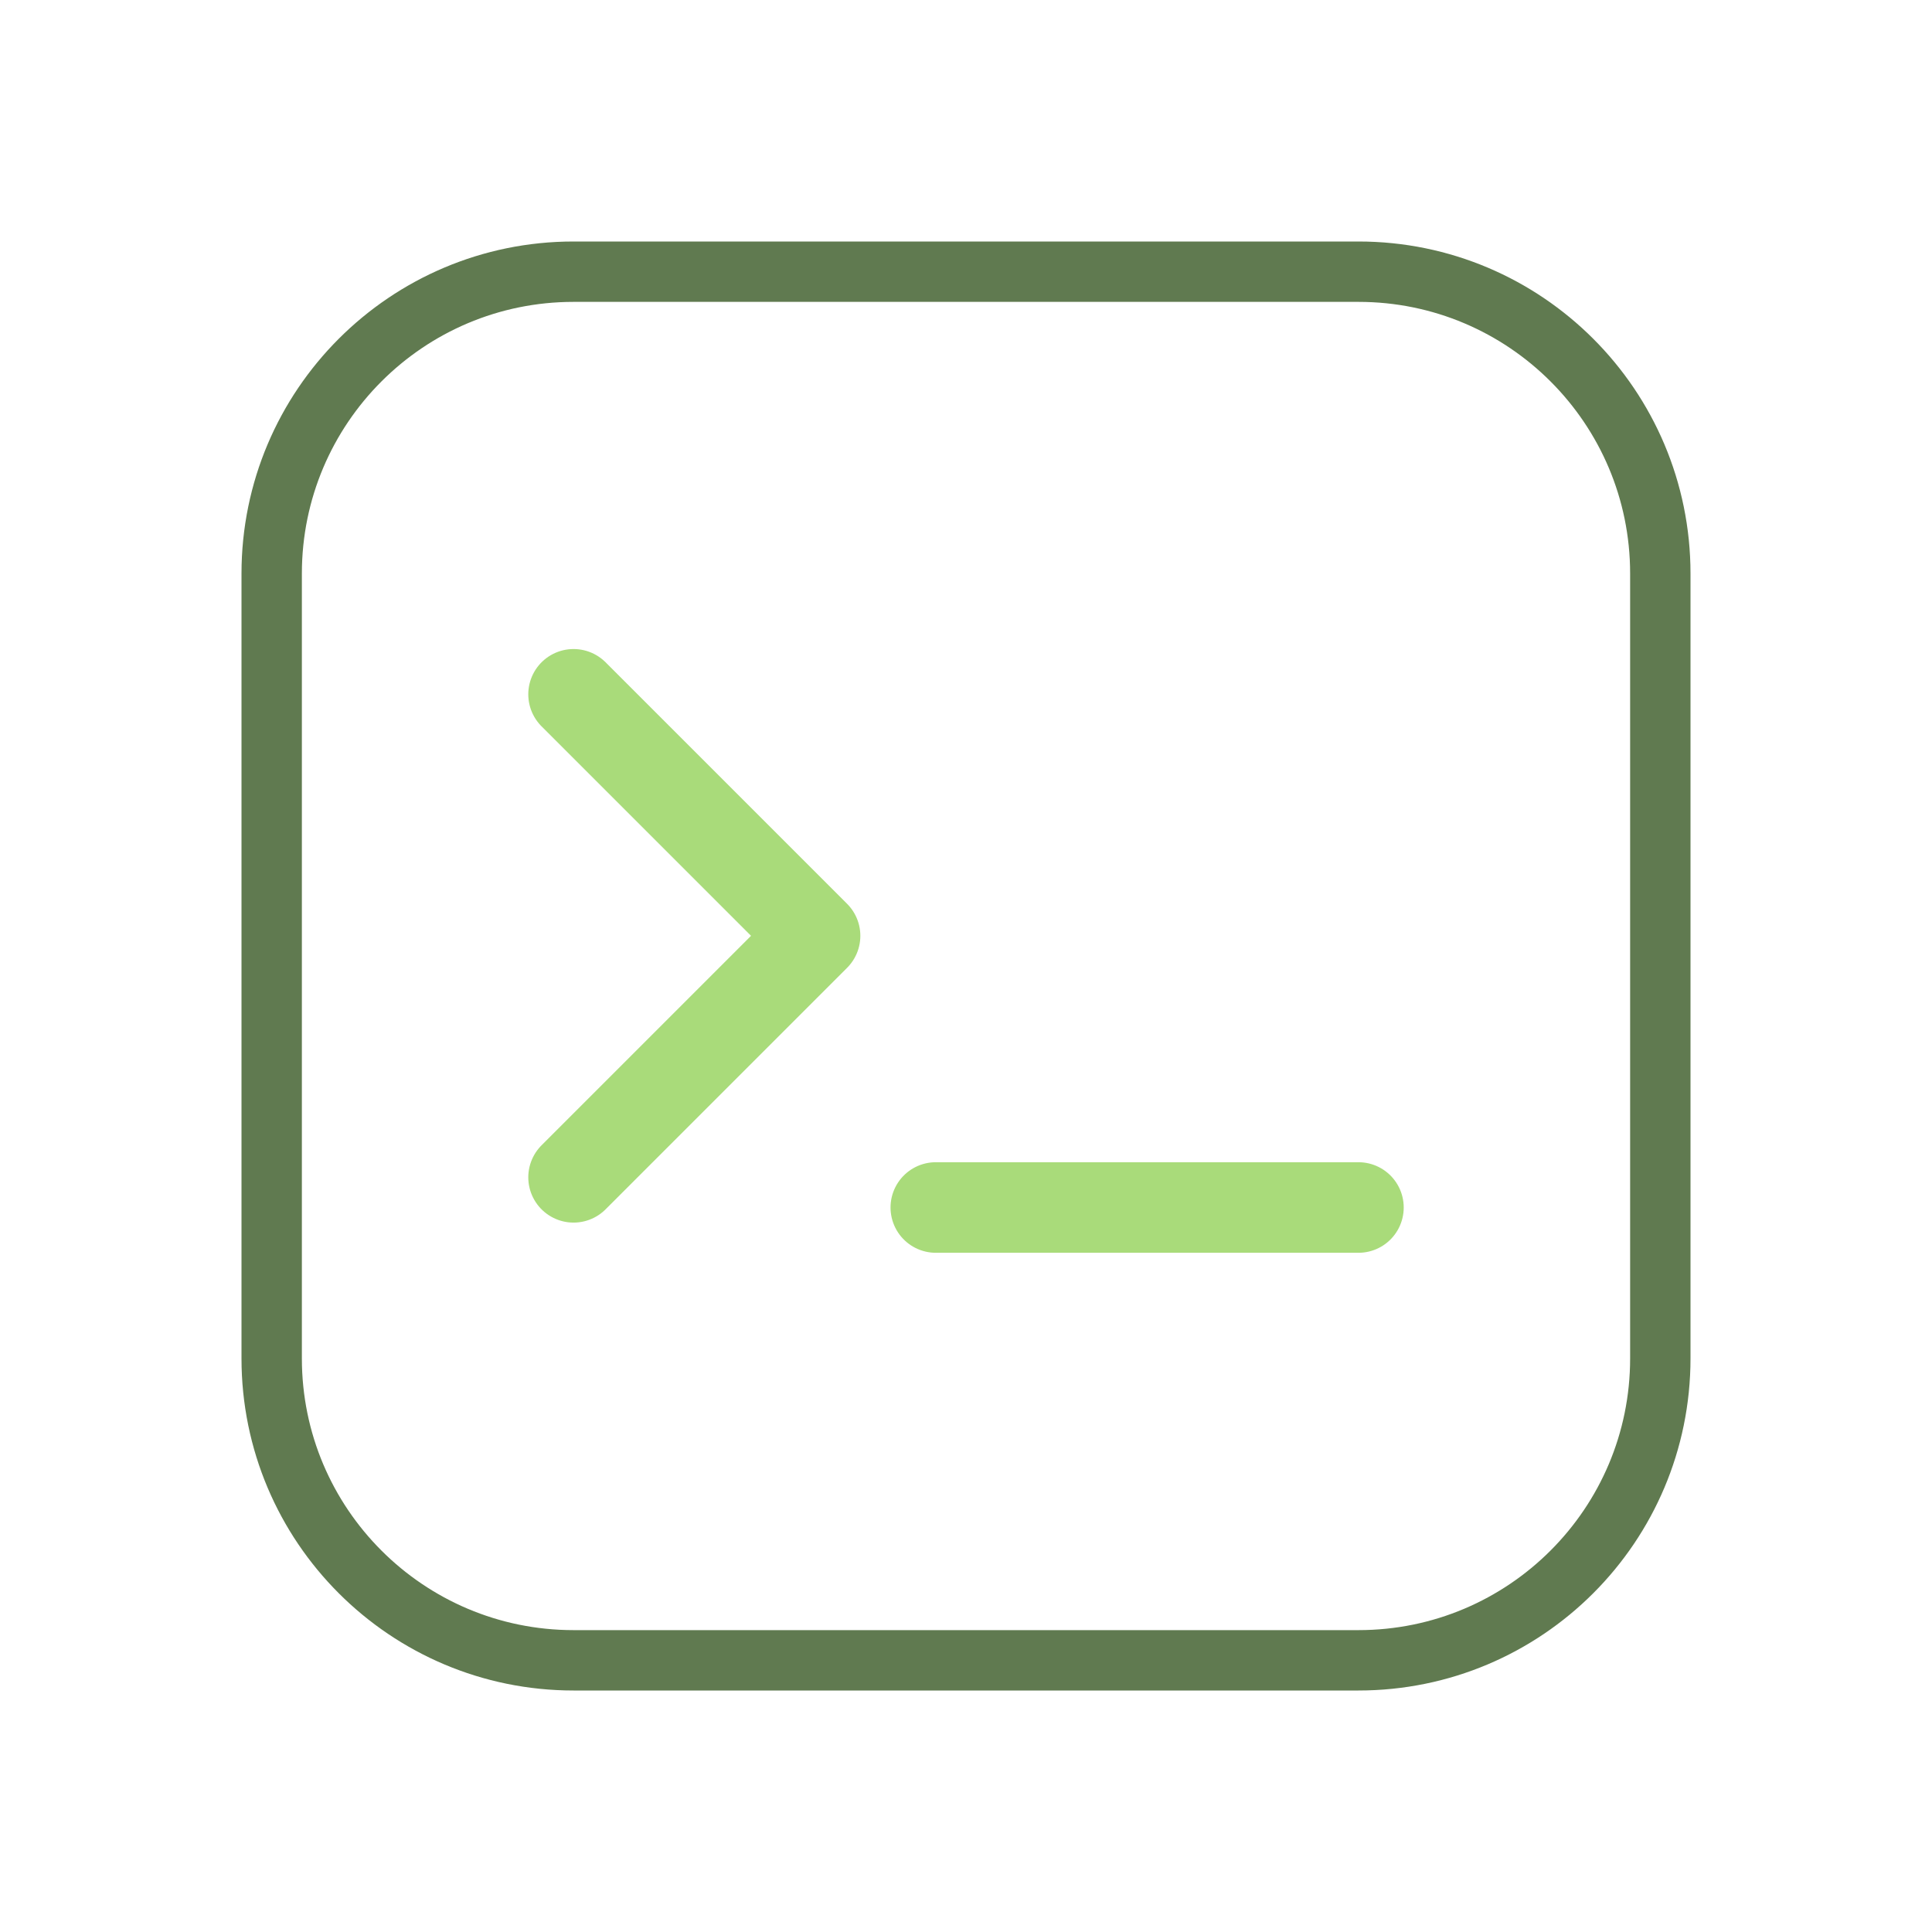
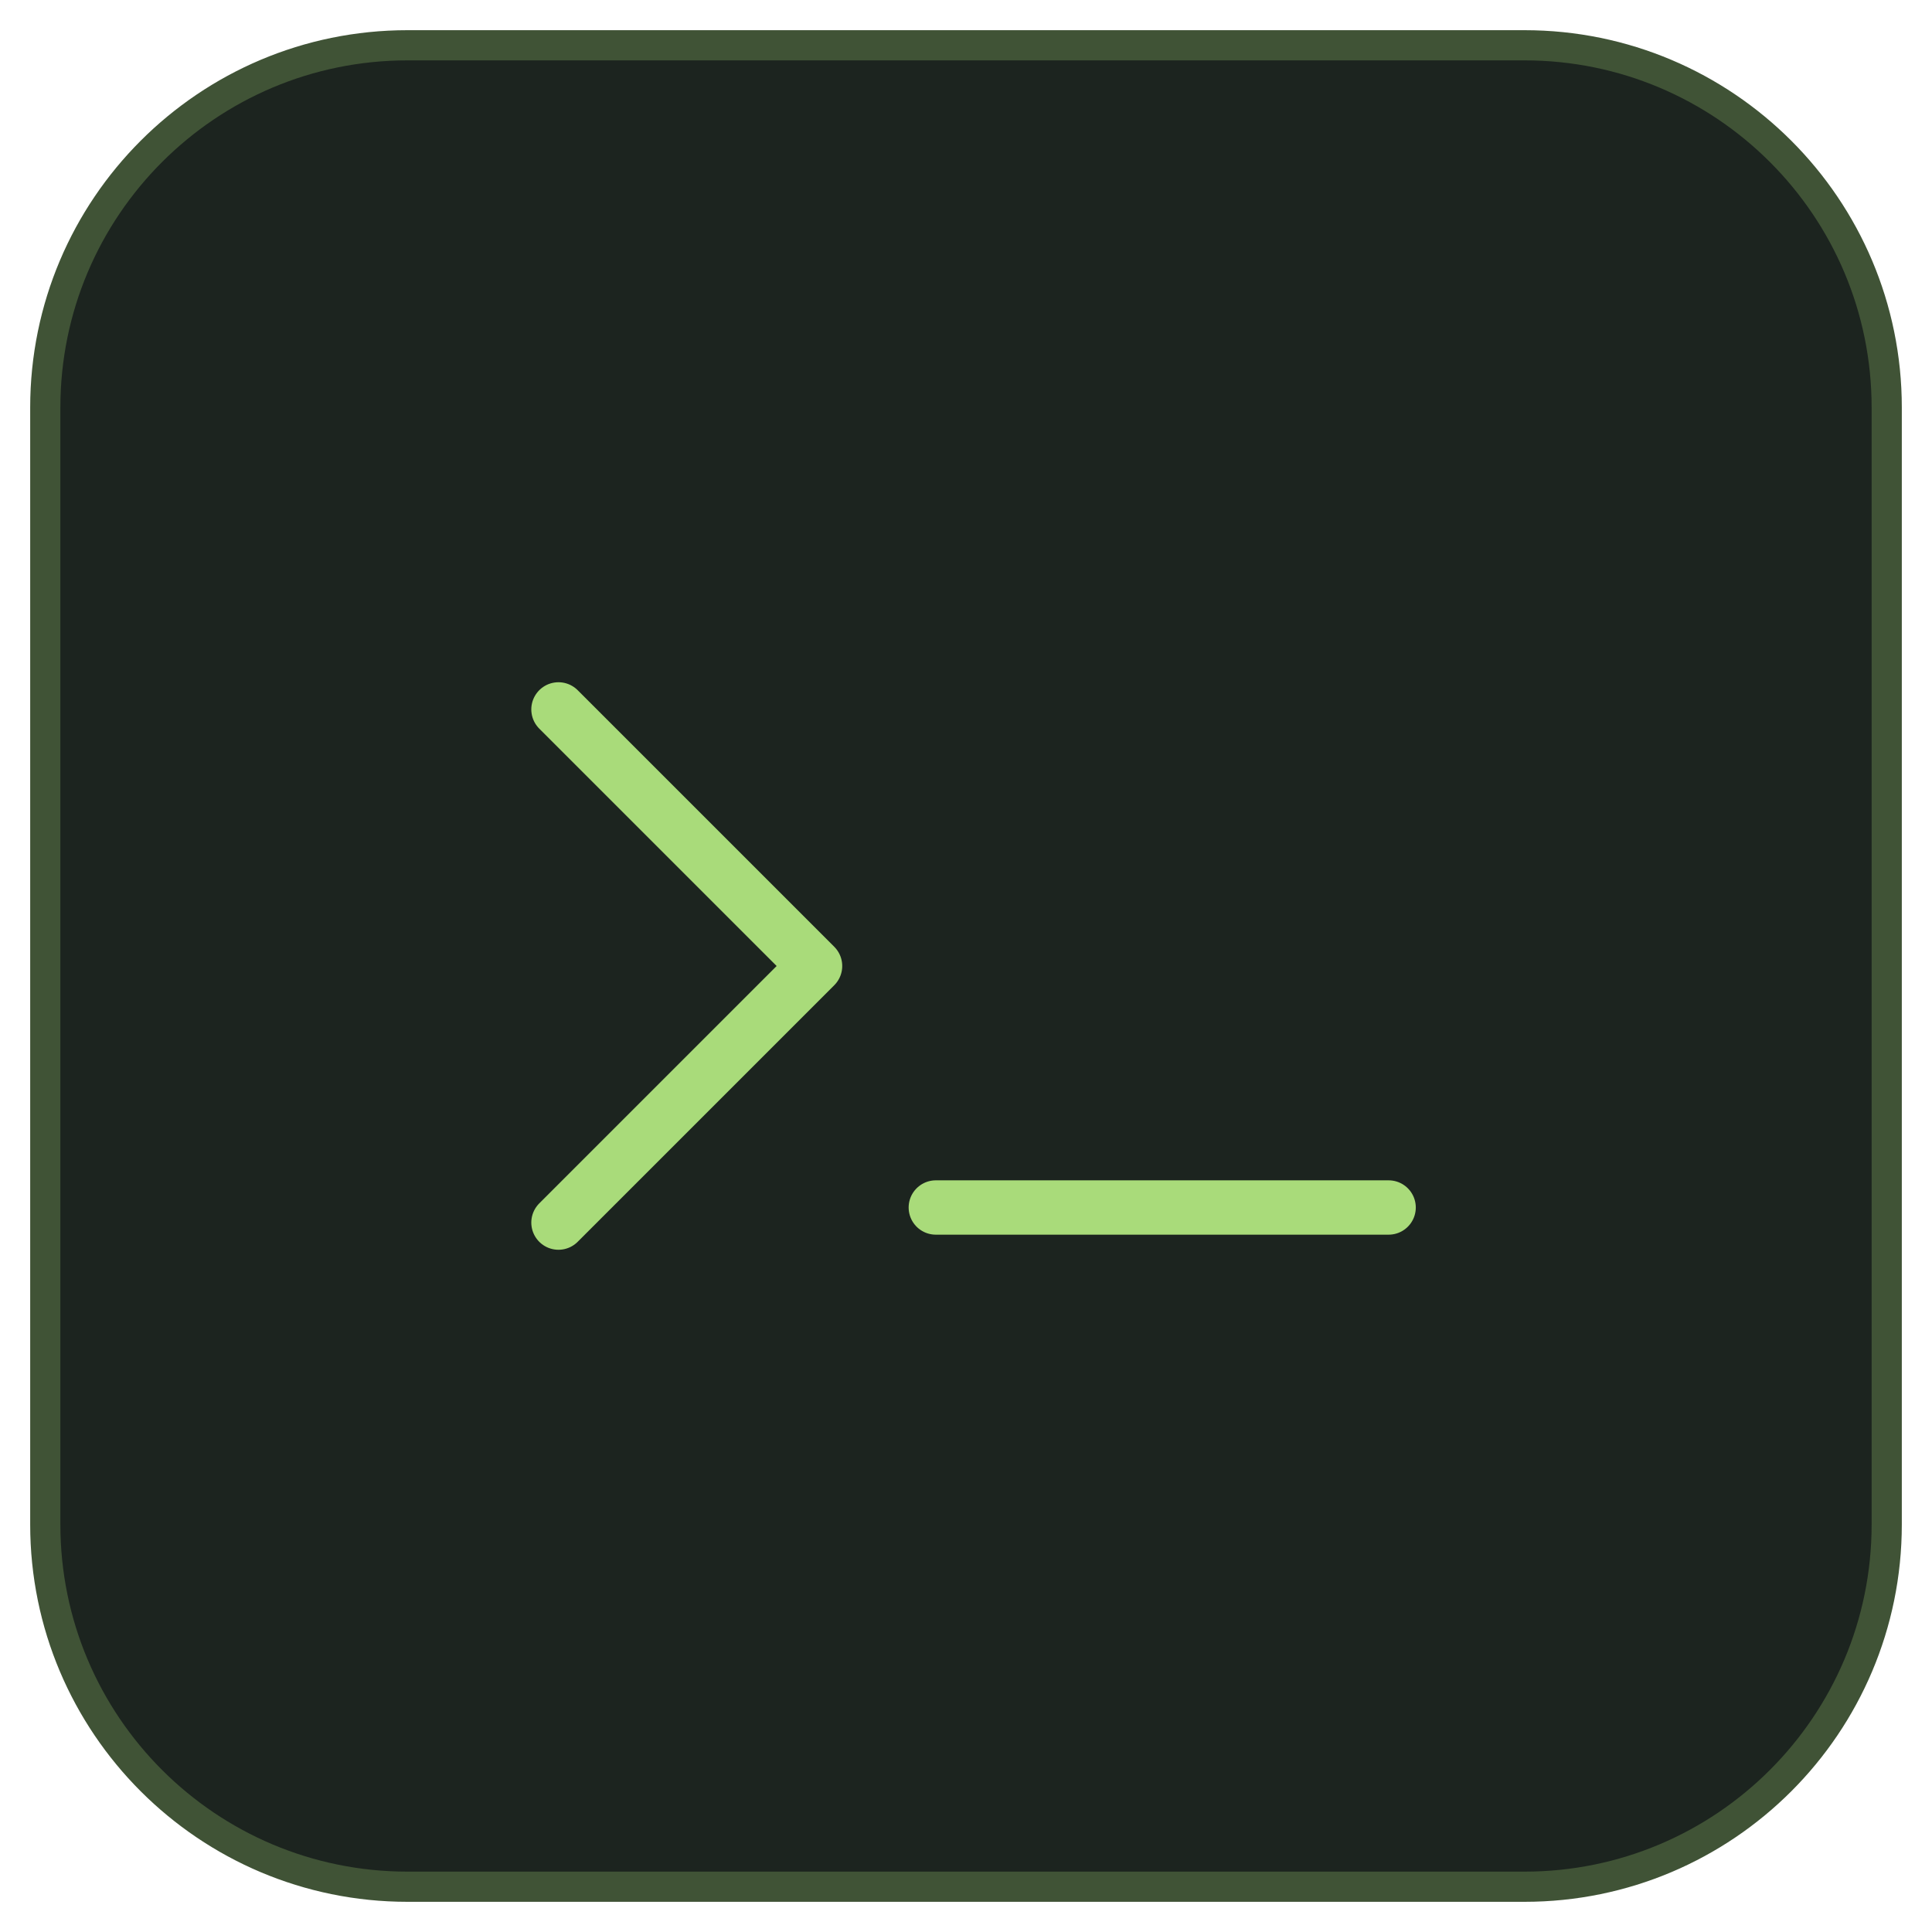
<svg xmlns="http://www.w3.org/2000/svg" viewBox="0 0 64 64">
  <g fill="none" stroke-linecap="round" stroke-linejoin="round">
-     <rect x="9" y="9" width="46" height="46" rx="10" stroke="#607a50" stroke-width="2" />
-     <path d="M19 23l8 8-8 8M31 40h14" stroke="#a9db7a" stroke-width="3" />
+     <rect x="1.5" y="1.5" width="61" height="61" rx="12" fill="#1c241f" stroke="#405336" stroke-width="1" />
+     <path d="M18.5 23.5l8.5 8.5-8.5 8.5M31 40h15" stroke="#a9db7a" stroke-width="1.8" />
  </g>
</svg>
